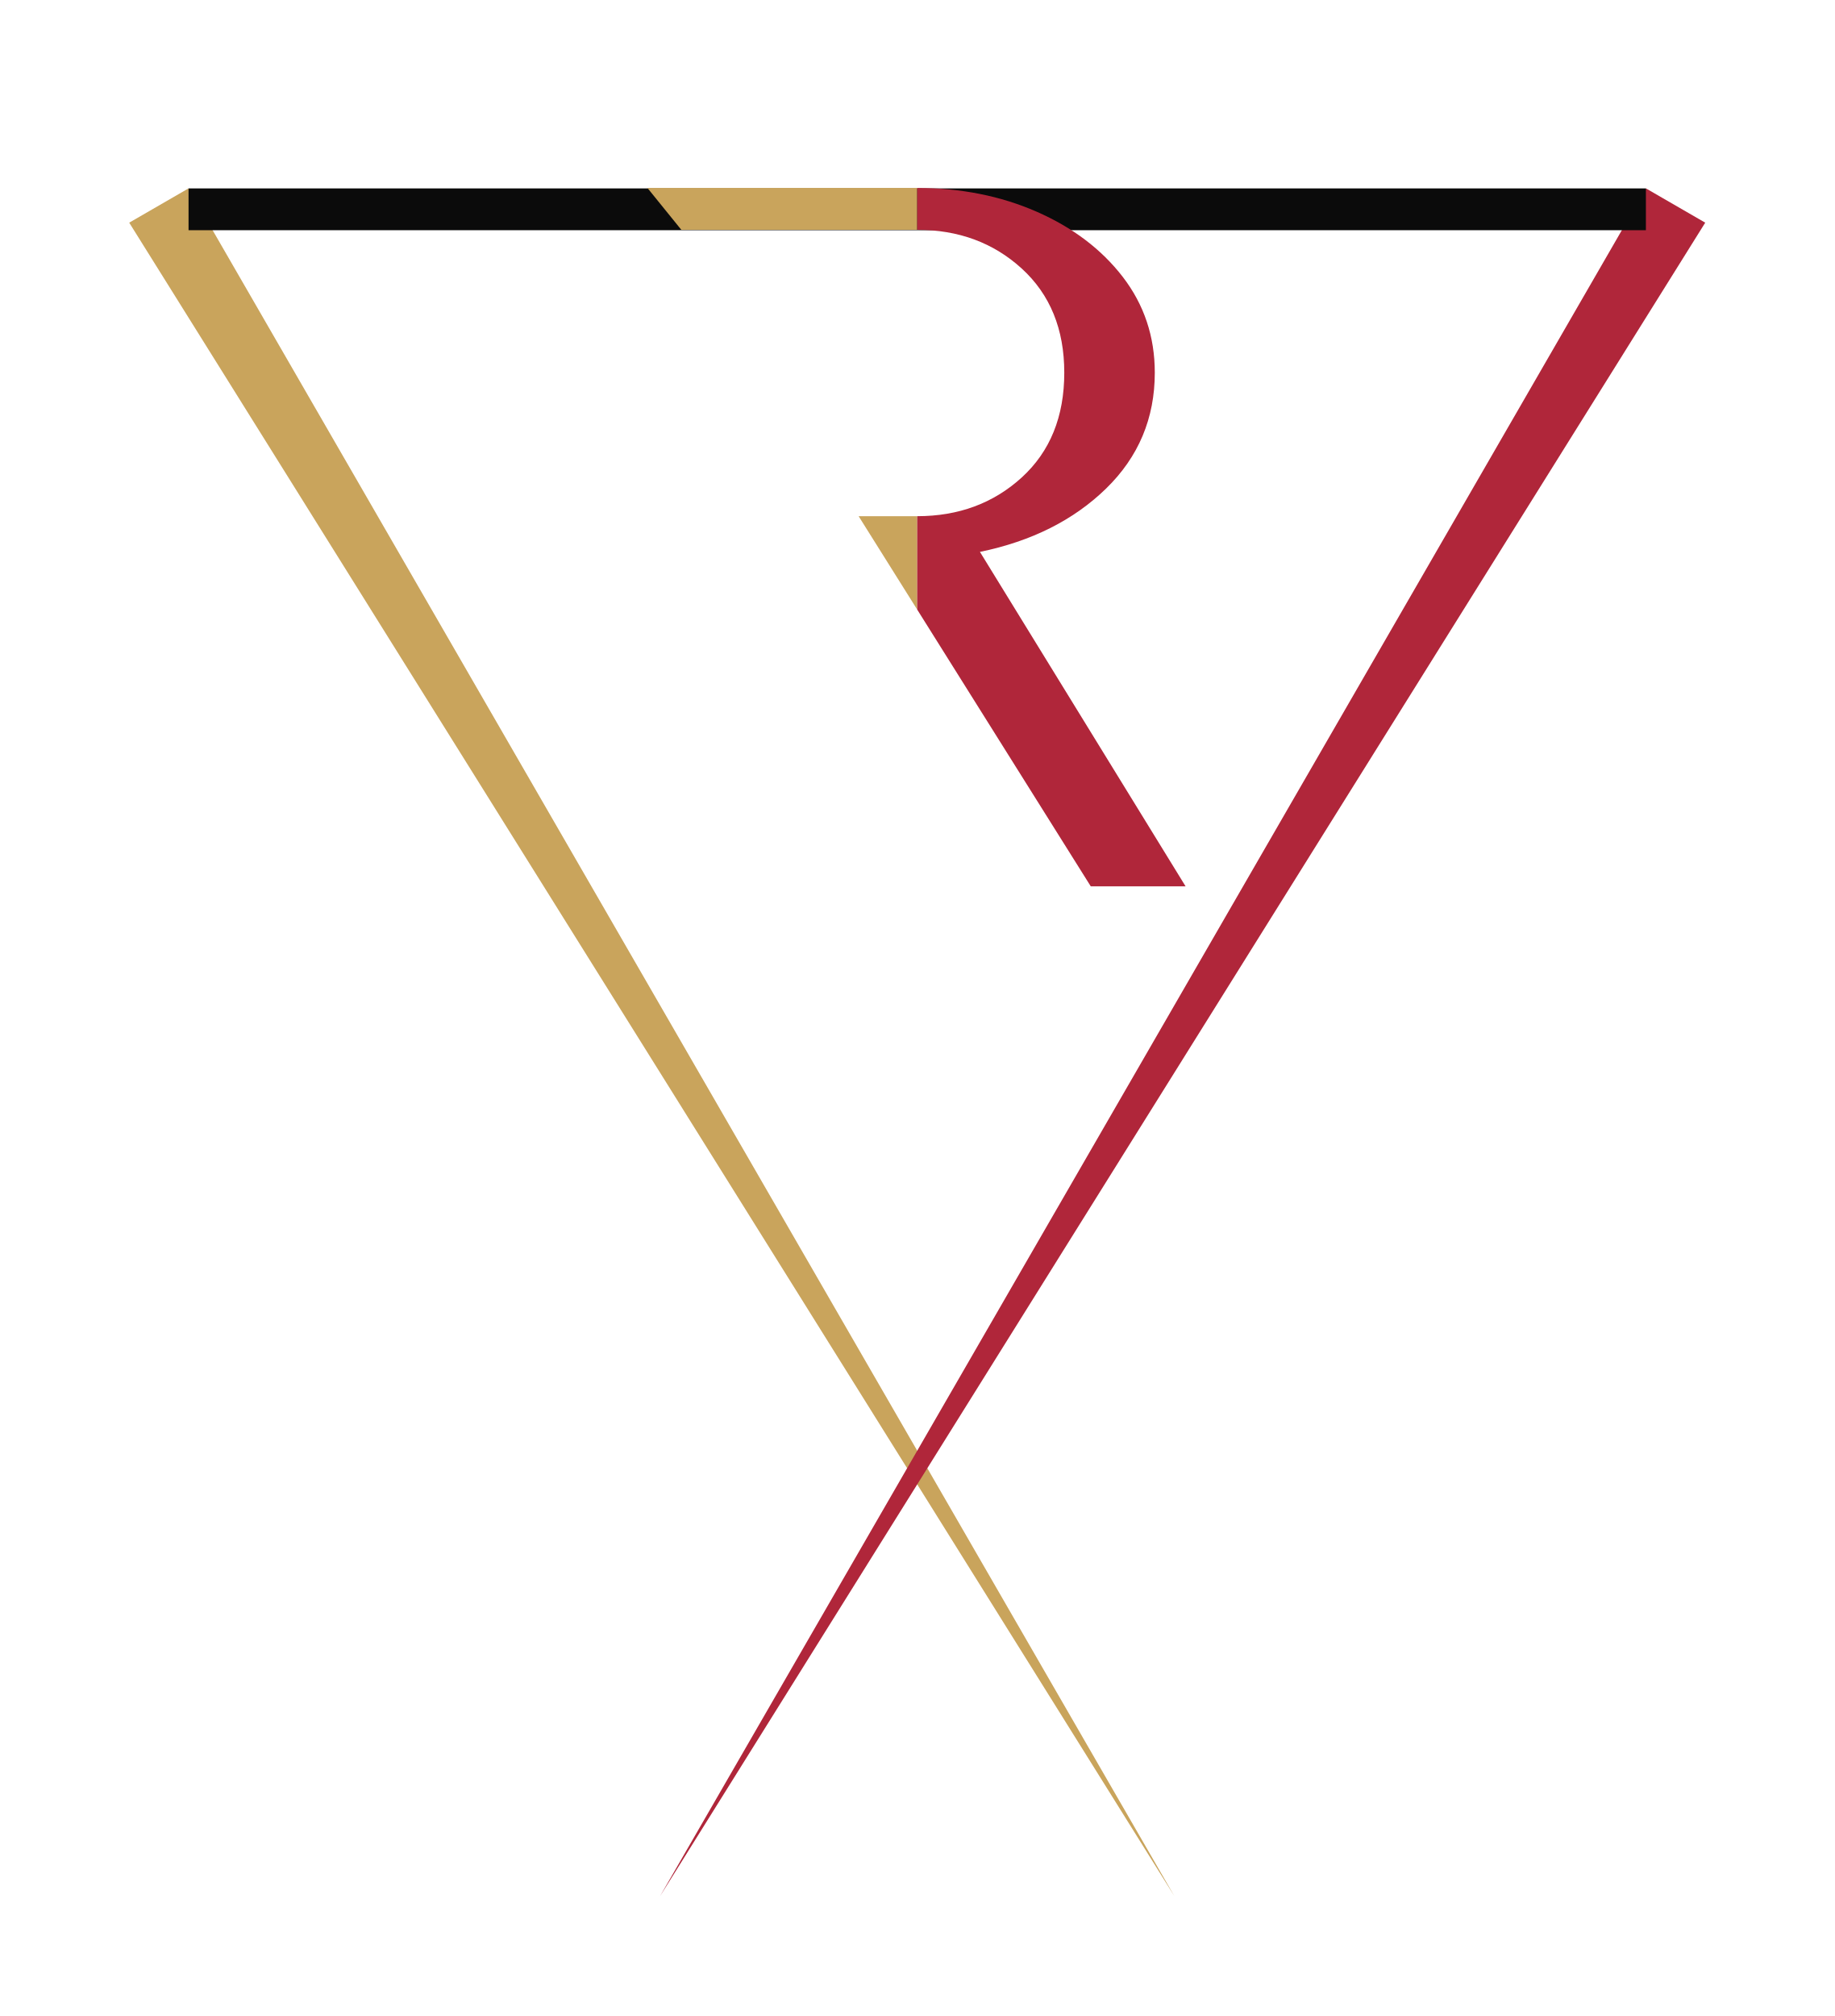
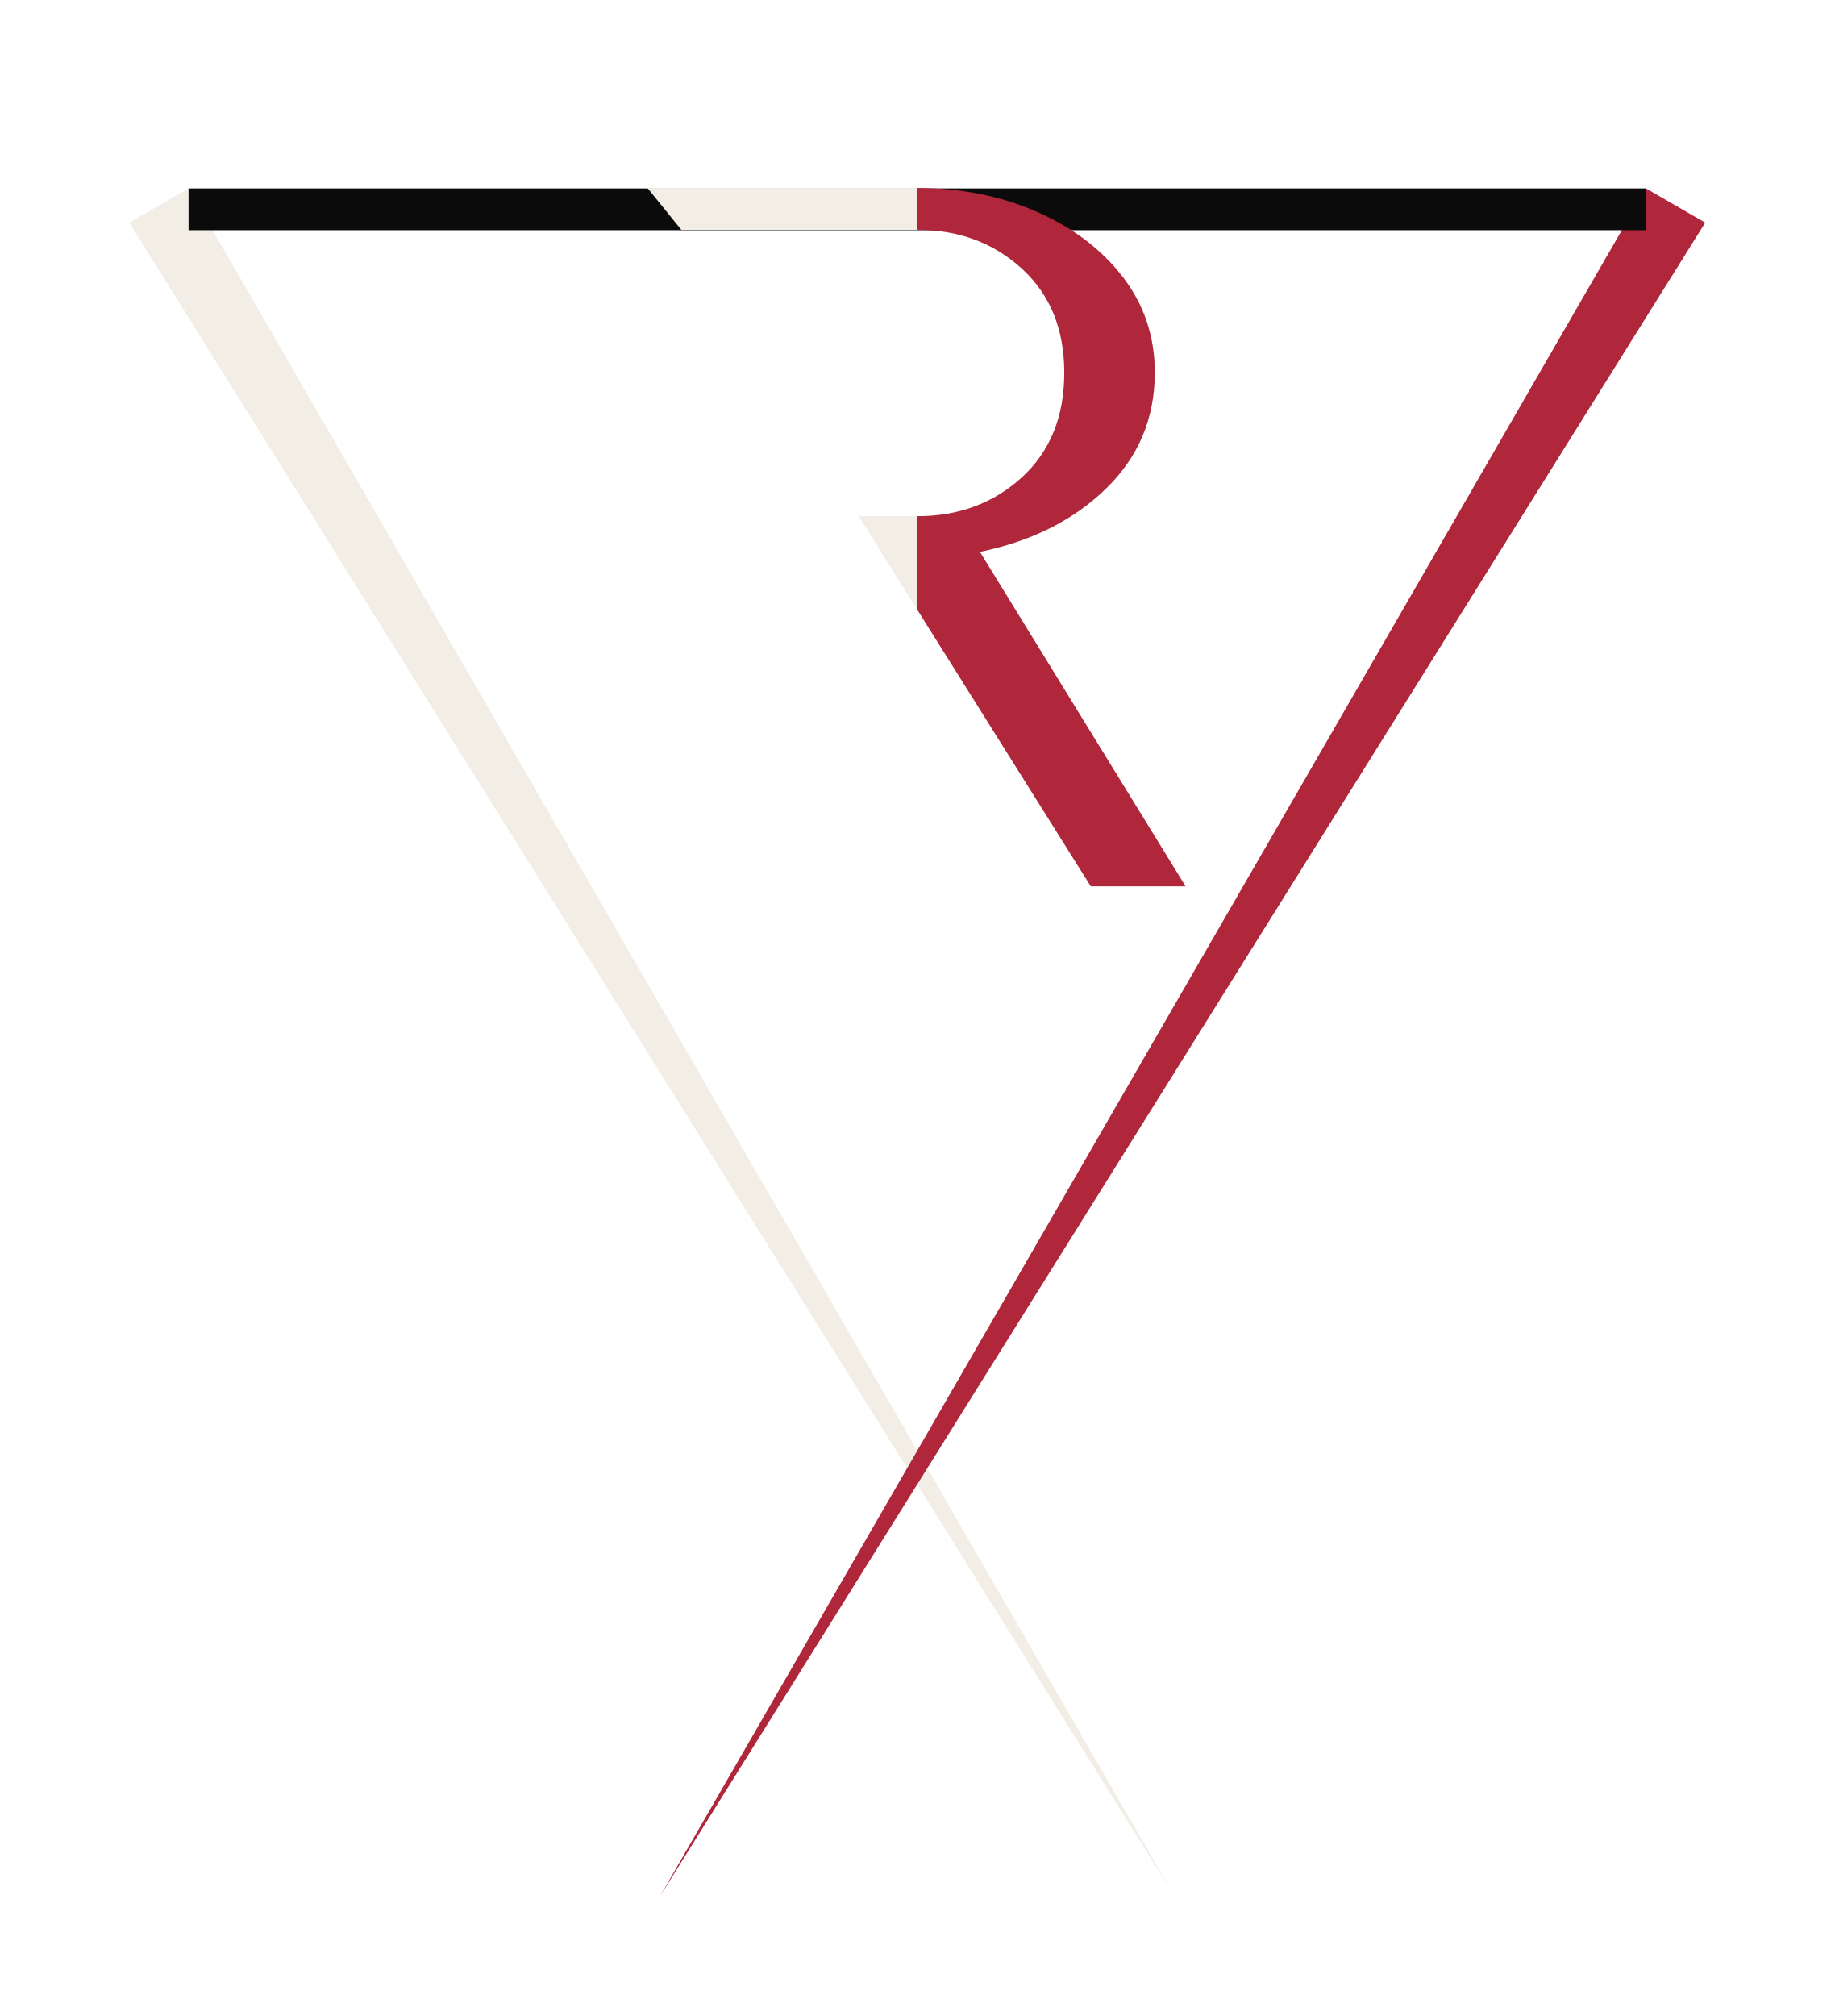
<svg xmlns="http://www.w3.org/2000/svg" width="800" height="879" viewBox="-236.257 698.0 1071.014 1177.0">
-   <polygon points="-126.3,808.0 -160.9,828.0 449.4,1805.0" fill="#C9A45C" />
+   <polygon points="-126.3,808.0 -160.9,828.0 449.4,1805.0" fill="#F2EEE6" />
  <polygon points="724.8,808.0 759.4,828.0 149.1,1805.0" fill="#B0263A" />
  <rect x="-126.257" y="808.0" width="851.014" height="24.4" fill="#0B0B0B" />
  <defs>
    <clipPath id="L">
      <rect x="0" y="0" width="299.25" height="3000" />
    </clipPath>
    <clipPath id="Rr">
      <rect x="299.25" y="0" width="3000" height="3000" />
    </clipPath>
  </defs>
  <g clip-path="url(#L)">
-     <path fill="#C9A45C" d="M 141.715 807.742 L 299.188 807.742 C 324.598 807.742 347.852 812.352 368.949 821.574 C 390.031 830.801 406.816 843.496 419.289 859.668 C 431.746 875.867 437.977 894.496 437.977 915.578 C 437.977 942.199 428.512 964.719 409.57 983.199 C 390.645 1001.645 366.074 1013.984 335.875 1020.211 L 455.961 1215.465 L 400.586 1215.465 L 265.035 999.367 L 299.188 999.367 C 323.398 999.367 343.781 991.82 360.324 976.73 C 376.855 961.605 385.121 941.242 385.121 915.578 C 385.121 890.184 376.855 869.941 360.324 854.816 C 343.781 839.723 323.398 832.176 299.188 832.176 L 161.496 832.176 Z M 141.715 807.742 " />
+     <path fill="#F2EEE6" d="M 141.715 807.742 L 299.188 807.742 C 324.598 807.742 347.852 812.352 368.949 821.574 C 390.031 830.801 406.816 843.496 419.289 859.668 C 431.746 875.867 437.977 894.496 437.977 915.578 C 437.977 942.199 428.512 964.719 409.57 983.199 C 390.645 1001.645 366.074 1013.984 335.875 1020.211 L 455.961 1215.465 L 400.586 1215.465 L 265.035 999.367 L 299.188 999.367 C 323.398 999.367 343.781 991.82 360.324 976.73 C 376.855 961.605 385.121 941.242 385.121 915.578 C 385.121 890.184 376.855 869.941 360.324 854.816 C 343.781 839.723 323.398 832.176 299.188 832.176 L 161.496 832.176 Z M 141.715 807.742 " />
  </g>
  <g clip-path="url(#Rr)">
    <path fill="#B0263A" d="M 141.715 807.742 L 299.188 807.742 C 324.598 807.742 347.852 812.352 368.949 821.574 C 390.031 830.801 406.816 843.496 419.289 859.668 C 431.746 875.867 437.977 894.496 437.977 915.578 C 437.977 942.199 428.512 964.719 409.57 983.199 C 390.645 1001.645 366.074 1013.984 335.875 1020.211 L 455.961 1215.465 L 400.586 1215.465 L 265.035 999.367 L 299.188 999.367 C 323.398 999.367 343.781 991.82 360.324 976.73 C 376.855 961.605 385.121 941.242 385.121 915.578 C 385.121 890.184 376.855 869.941 360.324 854.816 C 343.781 839.723 323.398 832.176 299.188 832.176 L 161.496 832.176 Z M 141.715 807.742 " />
  </g>
</svg>
